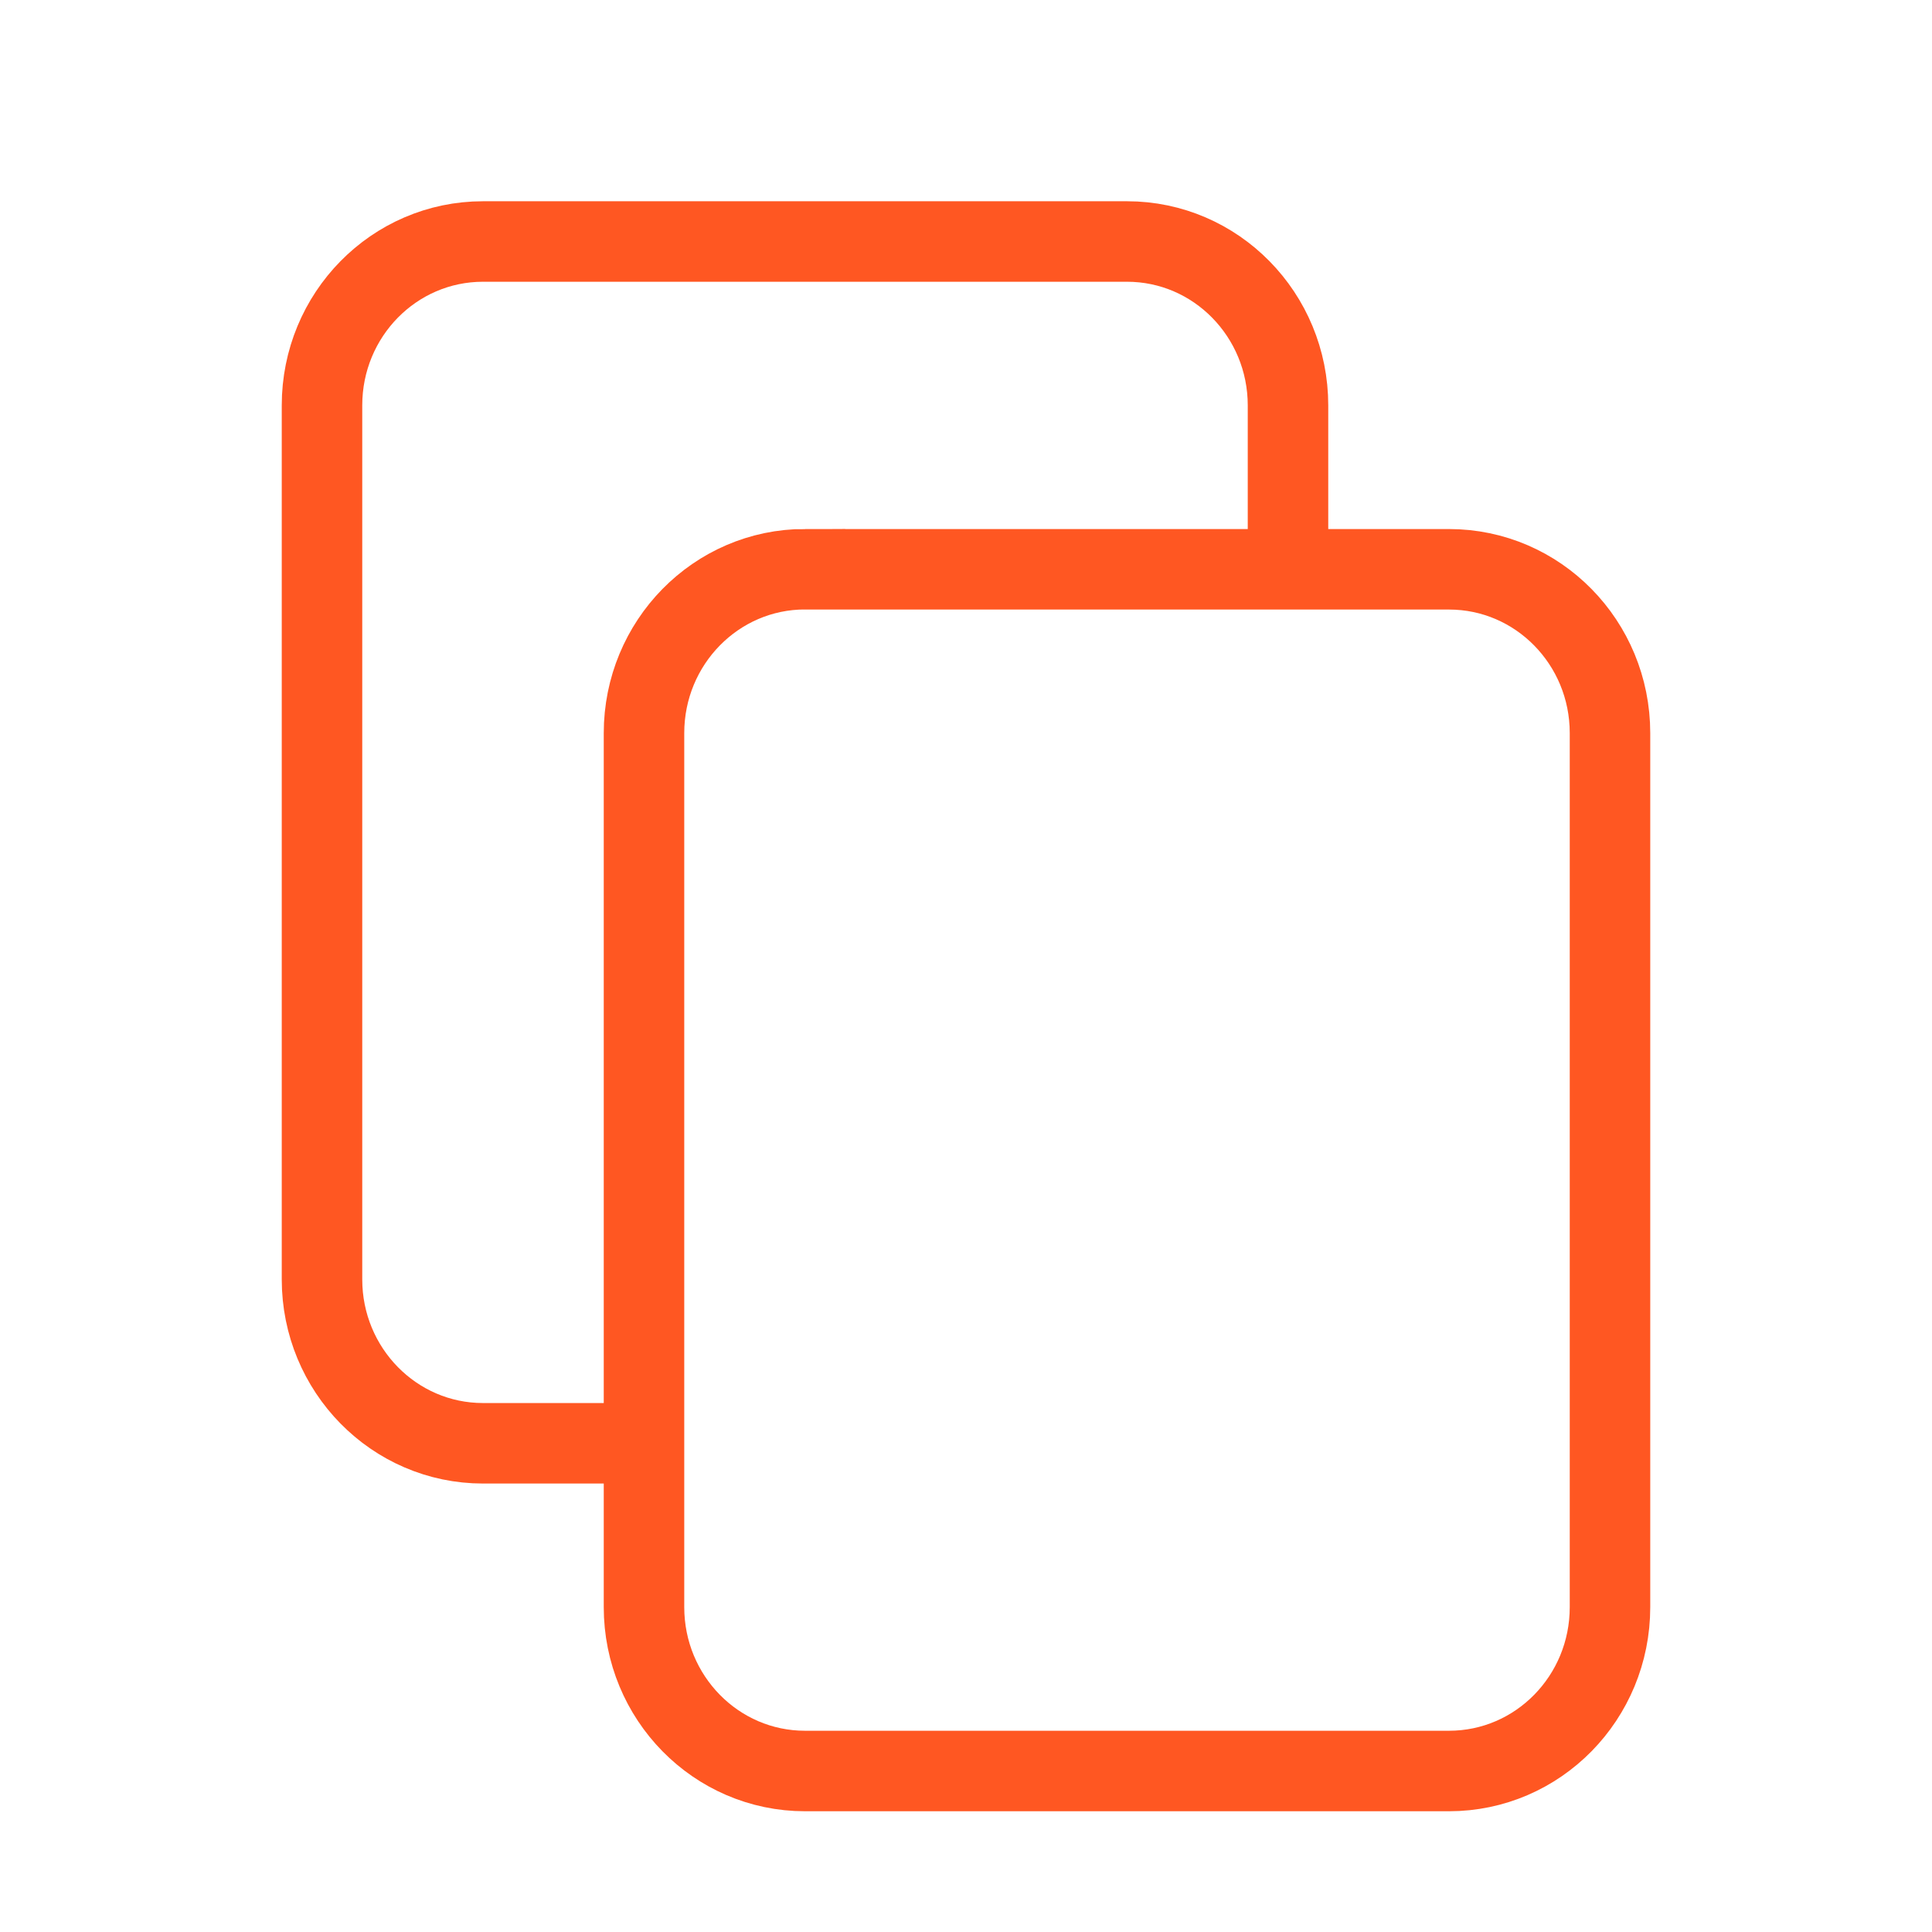
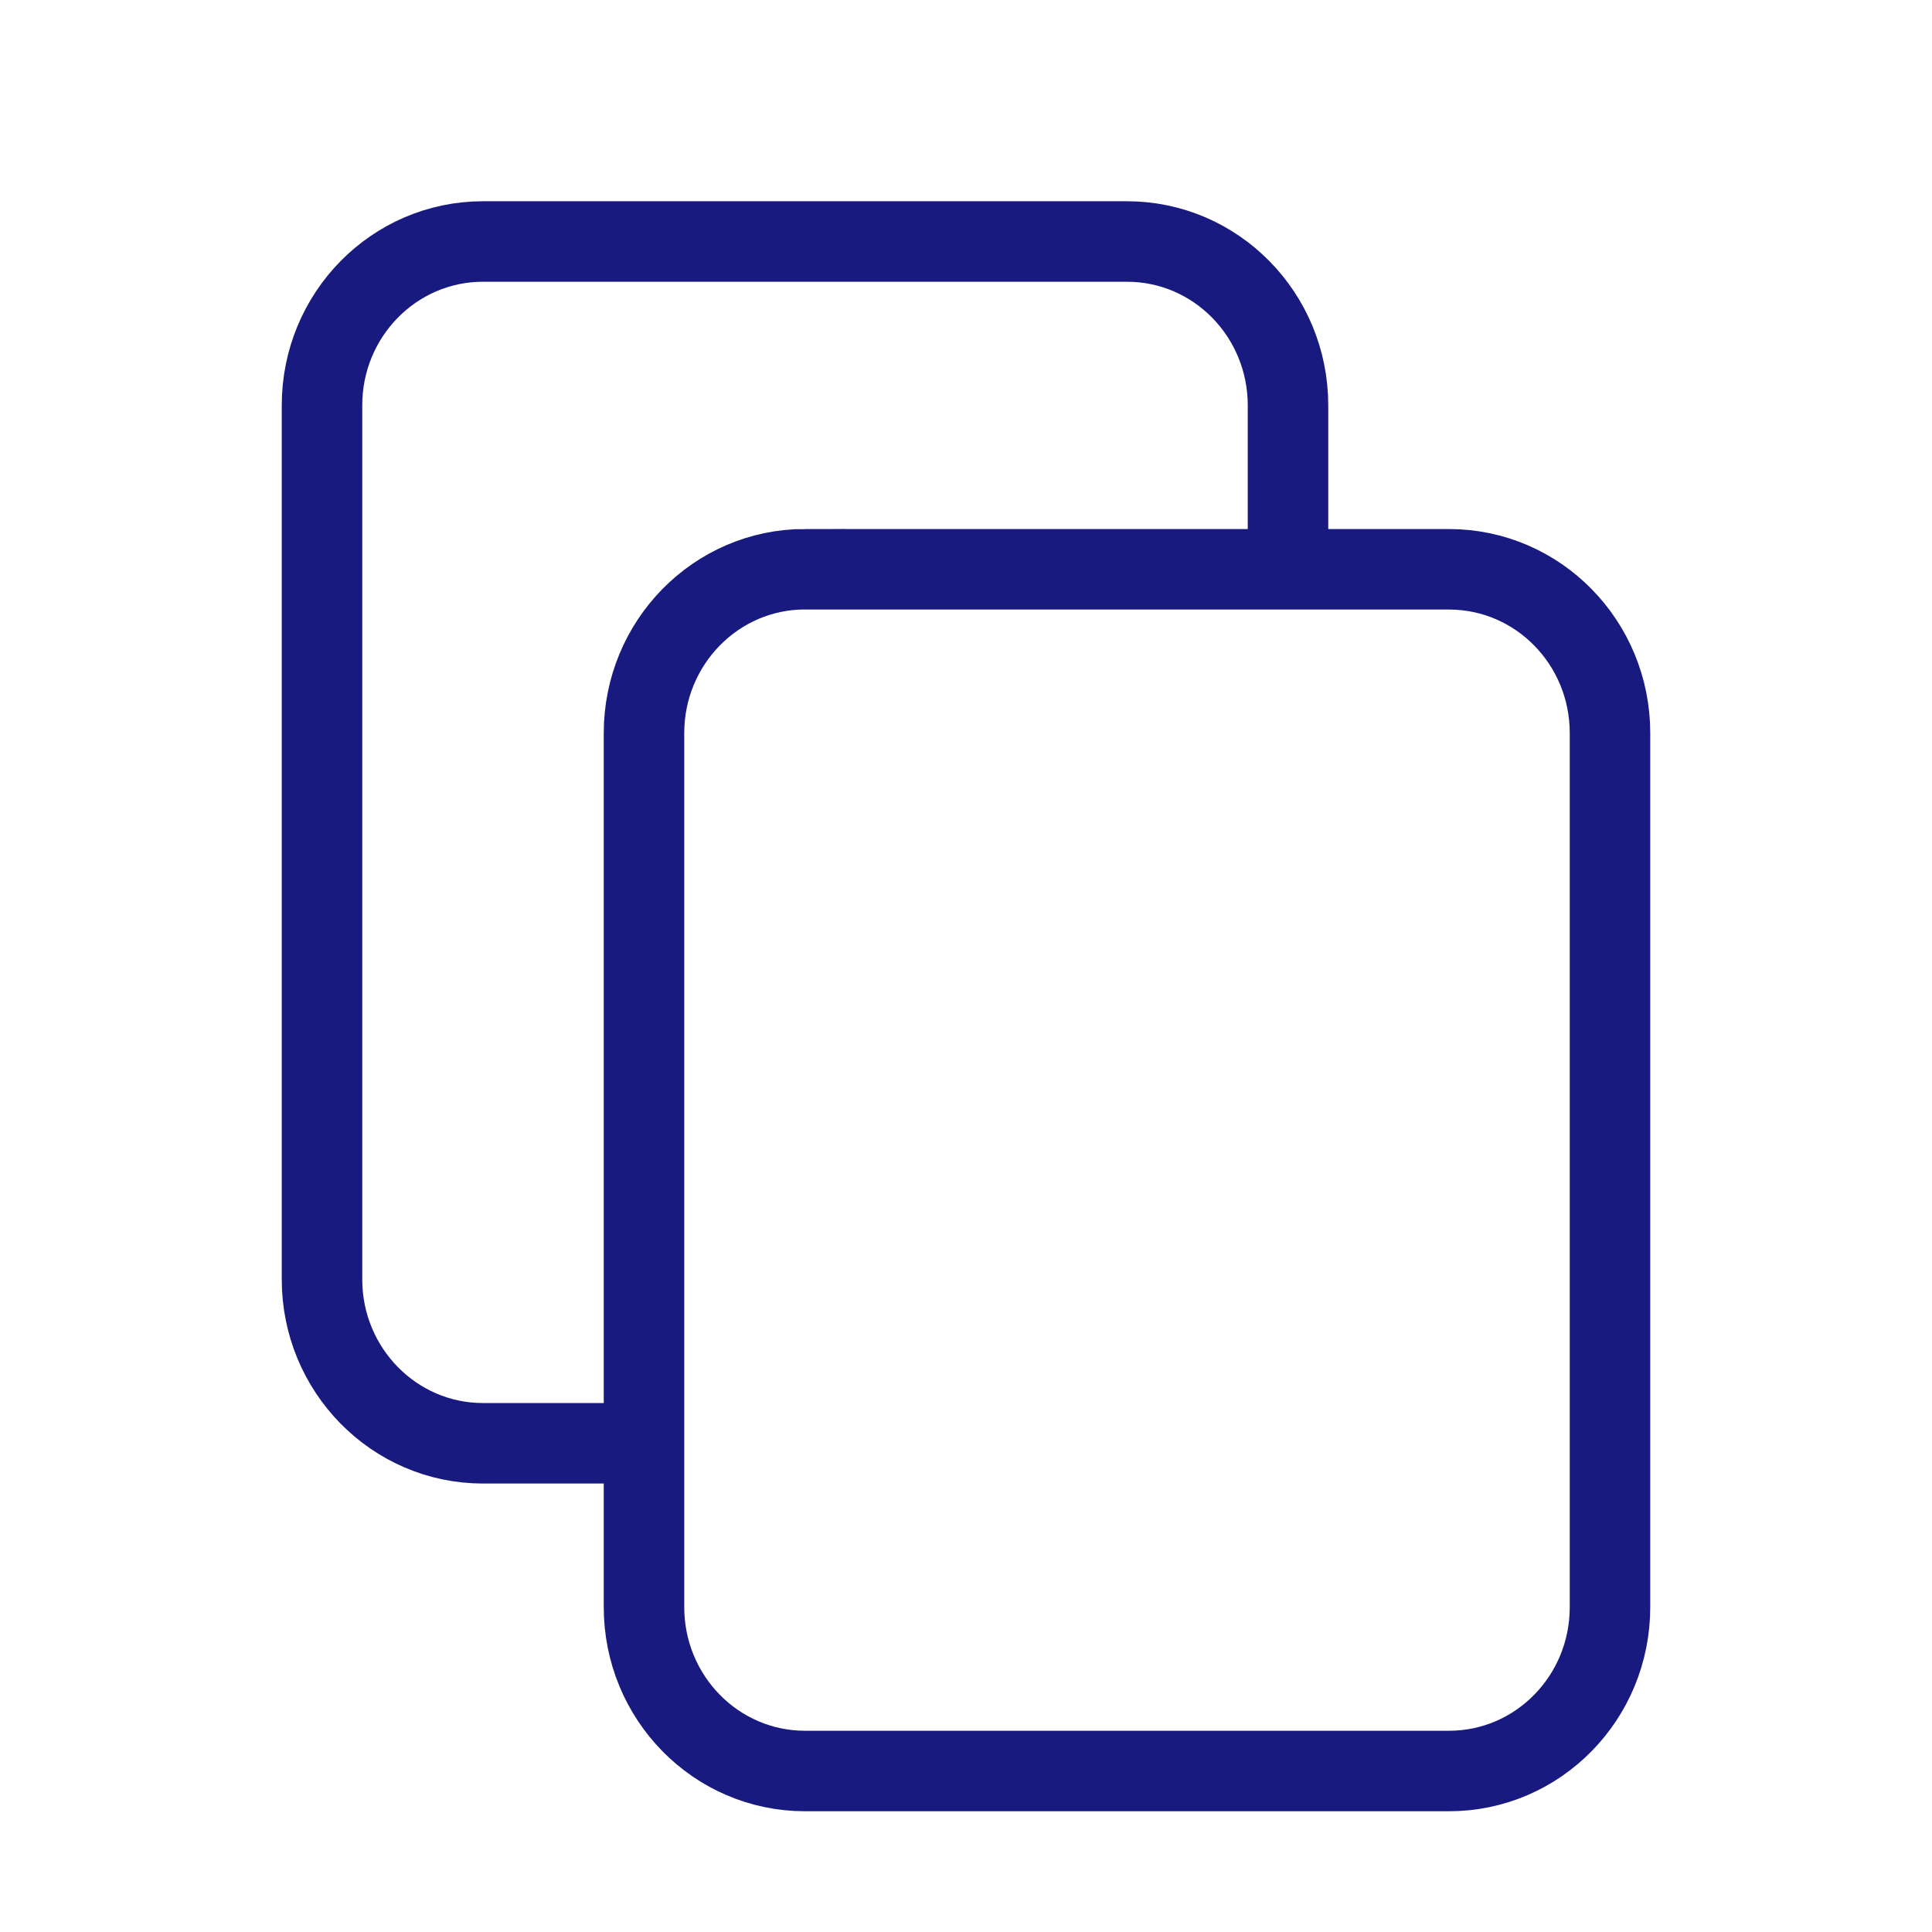
- <svg xmlns="http://www.w3.org/2000/svg" fill="none" shapeRendering="geometricPrecision" stroke="#FF5722" strokeLinecap="round" strokeLinejoin="round" strokeWidth="1.5" viewBox="0 0 24 24" width="14" height="14" version="1.1" id="svg4">
+ <svg xmlns="http://www.w3.org/2000/svg" fill="none" shapeRendering="geometricPrecision" stroke="#181a80" strokeLinecap="round" strokeLinejoin="round" strokeWidth="1.5" viewBox="0 0 24 24" width="14" height="14" version="1.1" id="svg4">
  <defs id="defs8" />
  <path d="M8 17.929H6c-1.105 0-2-.912-2-2.036V5.036C4 3.91 4.895 3 6 3h8c1.105 0 2 .911 2 2.036v1.866m-6 .17h8c1.105 0 2 .91 2 2.035v10.857C20 21.09 19.105 22 18 22h-8c-1.105 0-2-.911-2-2.036V9.107c0-1.124.895-2.036 2-2.036z" id="path2" />
</svg>
